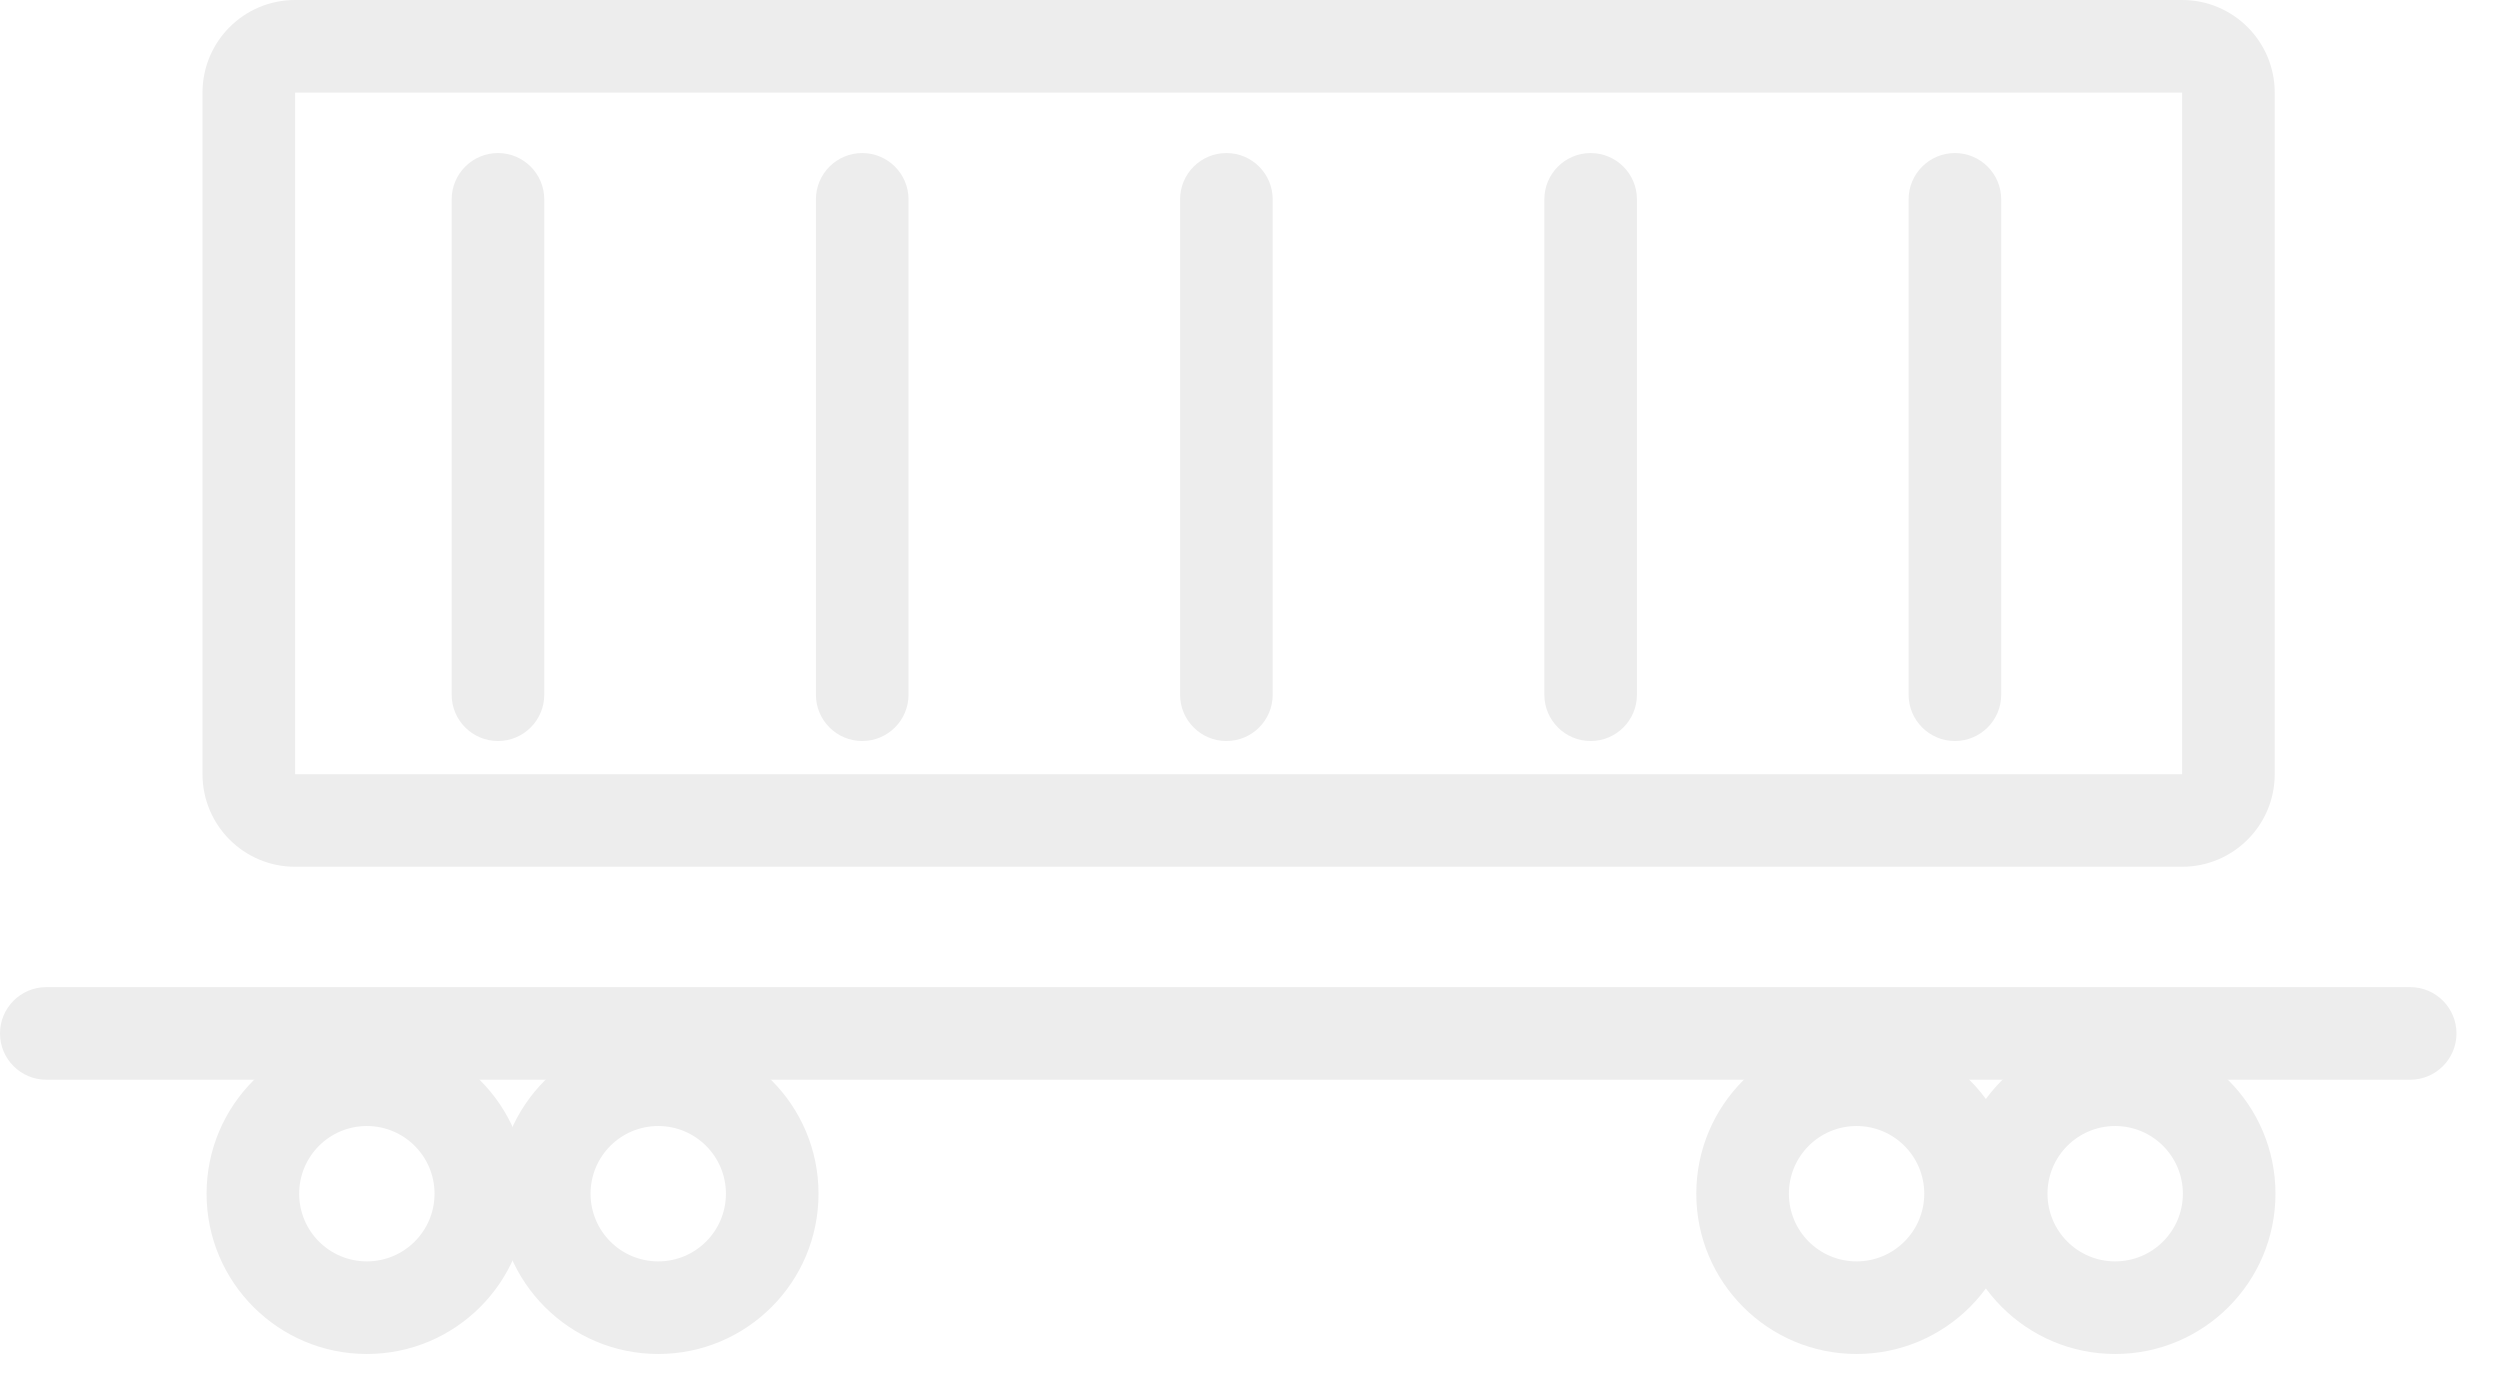
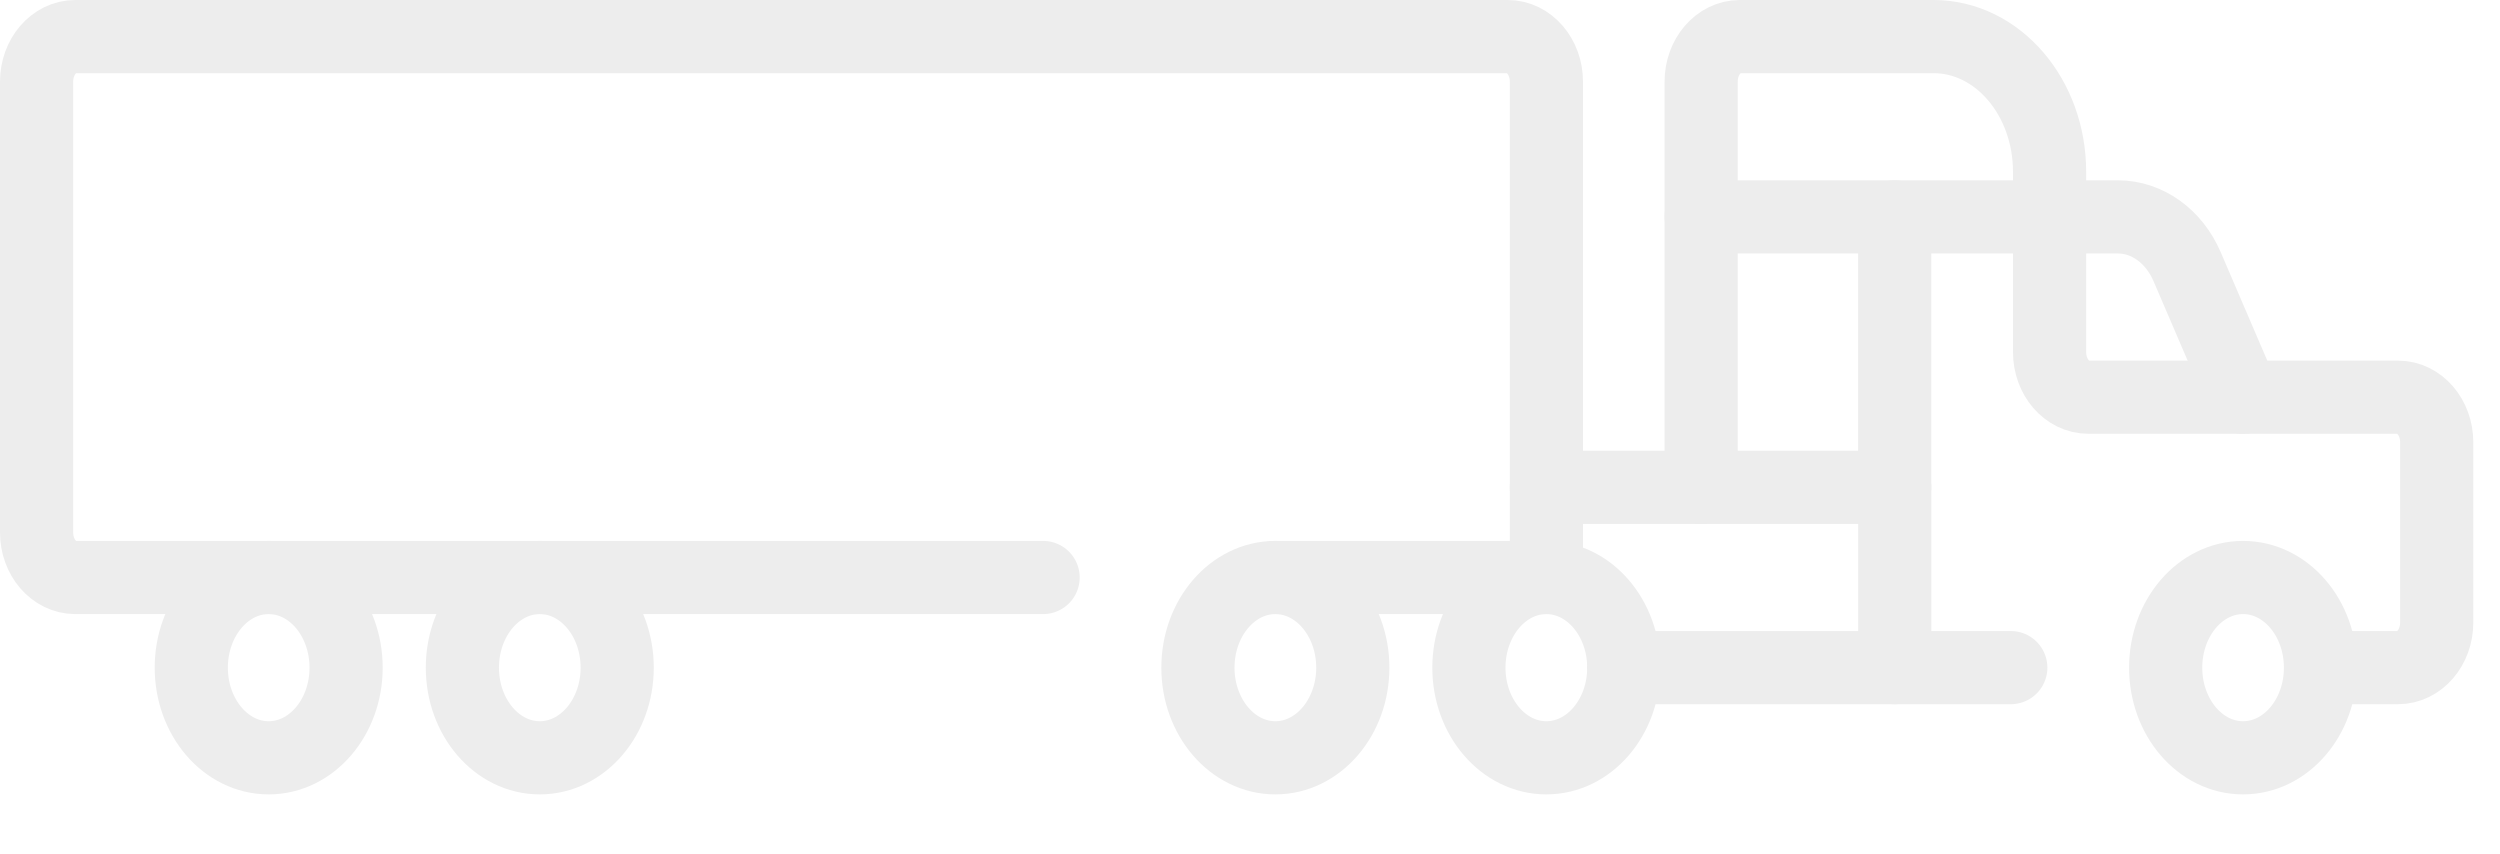
- <svg xmlns="http://www.w3.org/2000/svg" width="27" height="15" viewBox="0 0 27 15" fill="none">
-   <path fill-rule="evenodd" clip-rule="evenodd" d="M5.378 1.653C5.654 1.653 5.878 1.877 5.878 2.153V7.503C5.878 7.779 5.654 8.003 5.378 8.003C5.102 8.003 4.878 7.779 4.878 7.503V2.153C4.878 1.877 5.102 1.653 5.378 1.653Z" fill="#EDEDED" />
-   <path fill-rule="evenodd" clip-rule="evenodd" d="M9.312 1.653C9.588 1.653 9.812 1.877 9.812 2.153V7.503C9.812 7.779 9.588 8.003 9.312 8.003C9.036 8.003 8.812 7.779 8.812 7.503V2.153C8.812 1.877 9.036 1.653 9.312 1.653Z" fill="#EDEDED" />
-   <path fill-rule="evenodd" clip-rule="evenodd" d="M13.245 1.653C13.522 1.653 13.745 1.877 13.745 2.153V7.503C13.745 7.779 13.522 8.003 13.245 8.003C12.969 8.003 12.745 7.779 12.745 7.503V2.153C12.745 1.877 12.969 1.653 13.245 1.653Z" fill="#EDEDED" />
-   <path fill-rule="evenodd" clip-rule="evenodd" d="M17.179 1.653C17.455 1.653 17.679 1.877 17.679 2.153V7.503C17.679 7.779 17.455 8.003 17.179 8.003C16.903 8.003 16.679 7.779 16.679 7.503V2.153C16.679 1.877 16.903 1.653 17.179 1.653Z" fill="#EDEDED" />
-   <path fill-rule="evenodd" clip-rule="evenodd" d="M21.113 1.653C21.389 1.653 21.613 1.877 21.613 2.153V7.503C21.613 7.779 21.389 8.003 21.113 8.003C20.837 8.003 20.613 7.779 20.613 7.503V2.153C20.613 1.877 20.837 1.653 21.113 1.653Z" fill="#EDEDED" />
-   <path fill-rule="evenodd" clip-rule="evenodd" d="M26.03 11.661L0.5 11.661C0.224 11.661 1.2517e-06 11.437 0 11.161C-1.19209e-06 10.885 0.224 10.661 0.5 10.661L26.03 10.661C26.306 10.661 26.53 10.885 26.53 11.161C26.53 11.437 26.306 11.661 26.03 11.661Z" fill="#EDEDED" />
-   <path fill-rule="evenodd" clip-rule="evenodd" d="M23.567 1H3.187V8.361H23.567V1ZM3.187 0C2.634 0 2.187 0.448 2.187 1V8.361C2.187 8.913 2.634 9.361 3.187 9.361H23.567C24.119 9.361 24.567 8.913 24.567 8.361V1C24.567 0.448 24.119 0 23.567 0H3.187Z" fill="#EDEDED" />
-   <path fill-rule="evenodd" clip-rule="evenodd" d="M3.962 13.623C4.365 13.623 4.693 13.296 4.693 12.892C4.693 12.488 4.365 12.161 3.962 12.161C3.558 12.161 3.231 12.488 3.231 12.892C3.231 13.296 3.558 13.623 3.962 13.623ZM3.962 14.623C4.918 14.623 5.693 13.848 5.693 12.892C5.693 11.936 4.918 11.161 3.962 11.161C3.006 11.161 2.231 11.936 2.231 12.892C2.231 13.848 3.006 14.623 3.962 14.623Z" fill="#EDEDED" />
-   <path fill-rule="evenodd" clip-rule="evenodd" d="M7.109 13.623C7.512 13.623 7.84 13.296 7.84 12.892C7.84 12.488 7.512 12.161 7.109 12.161C6.705 12.161 6.378 12.488 6.378 12.892C6.378 13.296 6.705 13.623 7.109 13.623ZM7.109 14.623C8.065 14.623 8.84 13.848 8.84 12.892C8.84 11.936 8.065 11.161 7.109 11.161C6.153 11.161 5.378 11.936 5.378 12.892C5.378 13.848 6.153 14.623 7.109 14.623Z" fill="#EDEDED" />
-   <path fill-rule="evenodd" clip-rule="evenodd" d="M20.051 13.623C20.454 13.623 20.782 13.296 20.782 12.892C20.782 12.488 20.454 12.161 20.051 12.161C19.647 12.161 19.32 12.488 19.32 12.892C19.32 13.296 19.647 13.623 20.051 13.623ZM20.051 14.623C21.007 14.623 21.782 13.848 21.782 12.892C21.782 11.936 21.007 11.161 20.051 11.161C19.095 11.161 18.32 11.936 18.32 12.892C18.32 13.848 19.095 14.623 20.051 14.623Z" fill="#EDEDED" />
-   <path fill-rule="evenodd" clip-rule="evenodd" d="M22.844 13.623C23.247 13.623 23.575 13.296 23.575 12.892C23.575 12.488 23.247 12.161 22.844 12.161C22.44 12.161 22.113 12.488 22.113 12.892C22.113 13.296 22.44 13.623 22.844 13.623ZM22.844 14.623C23.8 14.623 24.575 13.848 24.575 12.892C24.575 11.936 23.8 11.161 22.844 11.161C21.888 11.161 21.113 11.936 21.113 12.892C21.113 13.848 21.888 14.623 22.844 14.623Z" fill="#EDEDED" />
+ <svg xmlns="http://www.w3.org/2000/svg" width="41" height="14" viewBox="0 0 41 14" fill="none">
+   <path d="M17.107 9.471H1.235C0.884 9.471 0.6 9.14 0.6 8.732V1.34C0.6 0.931 0.884 0.6 1.235 0.6H24.726C25.077 0.6 25.361 0.931 25.361 1.34V9.471H20.917" stroke="#EDEDED" stroke-width="1.2" stroke-miterlimit="10" stroke-linecap="round" stroke-linejoin="round" />
+   <path d="M38.058 10.949H39.327C39.678 10.949 39.962 10.618 39.962 10.21V7.253C39.962 6.845 39.678 6.514 39.327 6.514H34.248C33.898 6.514 33.613 6.183 33.613 5.775V2.818C33.613 1.593 32.761 0.6 31.709 0.6H28.534C28.183 0.6 27.899 0.931 27.899 1.339V7.992" stroke="#EDEDED" stroke-width="1.2" stroke-miterlimit="10" stroke-linecap="round" stroke-linejoin="round" />
+   <path d="M31.073 3.557V7.993" stroke="#EDEDED" stroke-width="1.2" stroke-miterlimit="10" stroke-linecap="round" stroke-linejoin="round" />
+   <path d="M27.899 3.557H34.733C35.214 3.557 35.654 3.873 35.869 4.374L36.788 6.514" stroke="#EDEDED" stroke-width="1.2" stroke-miterlimit="10" stroke-linecap="round" stroke-linejoin="round" />
+   <path d="M38.056 10.95C38.056 11.766 37.488 12.428 36.786 12.428C36.085 12.428 35.517 11.766 35.517 10.95C35.517 10.133 36.085 9.471 36.786 9.471C37.488 9.471 38.056 10.133 38.056 10.95Z" stroke="#EDEDED" stroke-width="1.2" stroke-miterlimit="10" stroke-linecap="round" stroke-linejoin="round" />
+   <path d="M26.63 10.95C26.63 11.766 26.061 12.428 25.36 12.428C24.659 12.428 24.09 11.766 24.09 10.95C24.09 10.133 24.659 9.471 25.36 9.471C26.061 9.471 26.63 10.133 26.63 10.95Z" stroke="#EDEDED" stroke-width="1.2" stroke-miterlimit="10" stroke-linecap="round" stroke-linejoin="round" />
+   <path d="M22.186 10.95C22.186 11.766 21.617 12.428 20.916 12.428C20.215 12.428 19.646 11.766 19.646 10.95C19.646 10.133 20.215 9.471 20.916 9.471C21.617 9.471 22.186 10.133 22.186 10.95Z" stroke="#EDEDED" stroke-width="1.2" stroke-miterlimit="10" stroke-linecap="round" stroke-linejoin="round" />
+   <path d="M10.122 10.95C10.122 11.766 9.554 12.428 8.852 12.428C8.151 12.428 7.583 11.766 7.583 10.95C7.583 10.133 8.151 9.471 8.852 9.471C9.554 9.471 10.122 10.133 10.122 10.95Z" stroke="#EDEDED" stroke-width="1.2" stroke-miterlimit="10" stroke-linecap="round" stroke-linejoin="round" />
+   <path d="M5.676 10.95C5.676 11.766 5.108 12.428 4.406 12.428C3.705 12.428 3.137 11.766 3.137 10.95C3.137 10.133 3.705 9.471 4.406 9.471C5.108 9.471 5.676 10.133 5.676 10.95Z" stroke="#EDEDED" stroke-width="1.2" stroke-miterlimit="10" stroke-linecap="round" stroke-linejoin="round" />
+   <path d="M32.977 10.949H26.628" stroke="#EDEDED" stroke-width="1.2" stroke-miterlimit="10" stroke-linecap="round" stroke-linejoin="round" />
+   <path d="M25.36 7.992H31.074V10.949" stroke="#EDEDED" stroke-width="1.2" stroke-miterlimit="10" stroke-linecap="round" stroke-linejoin="round" />
</svg>
